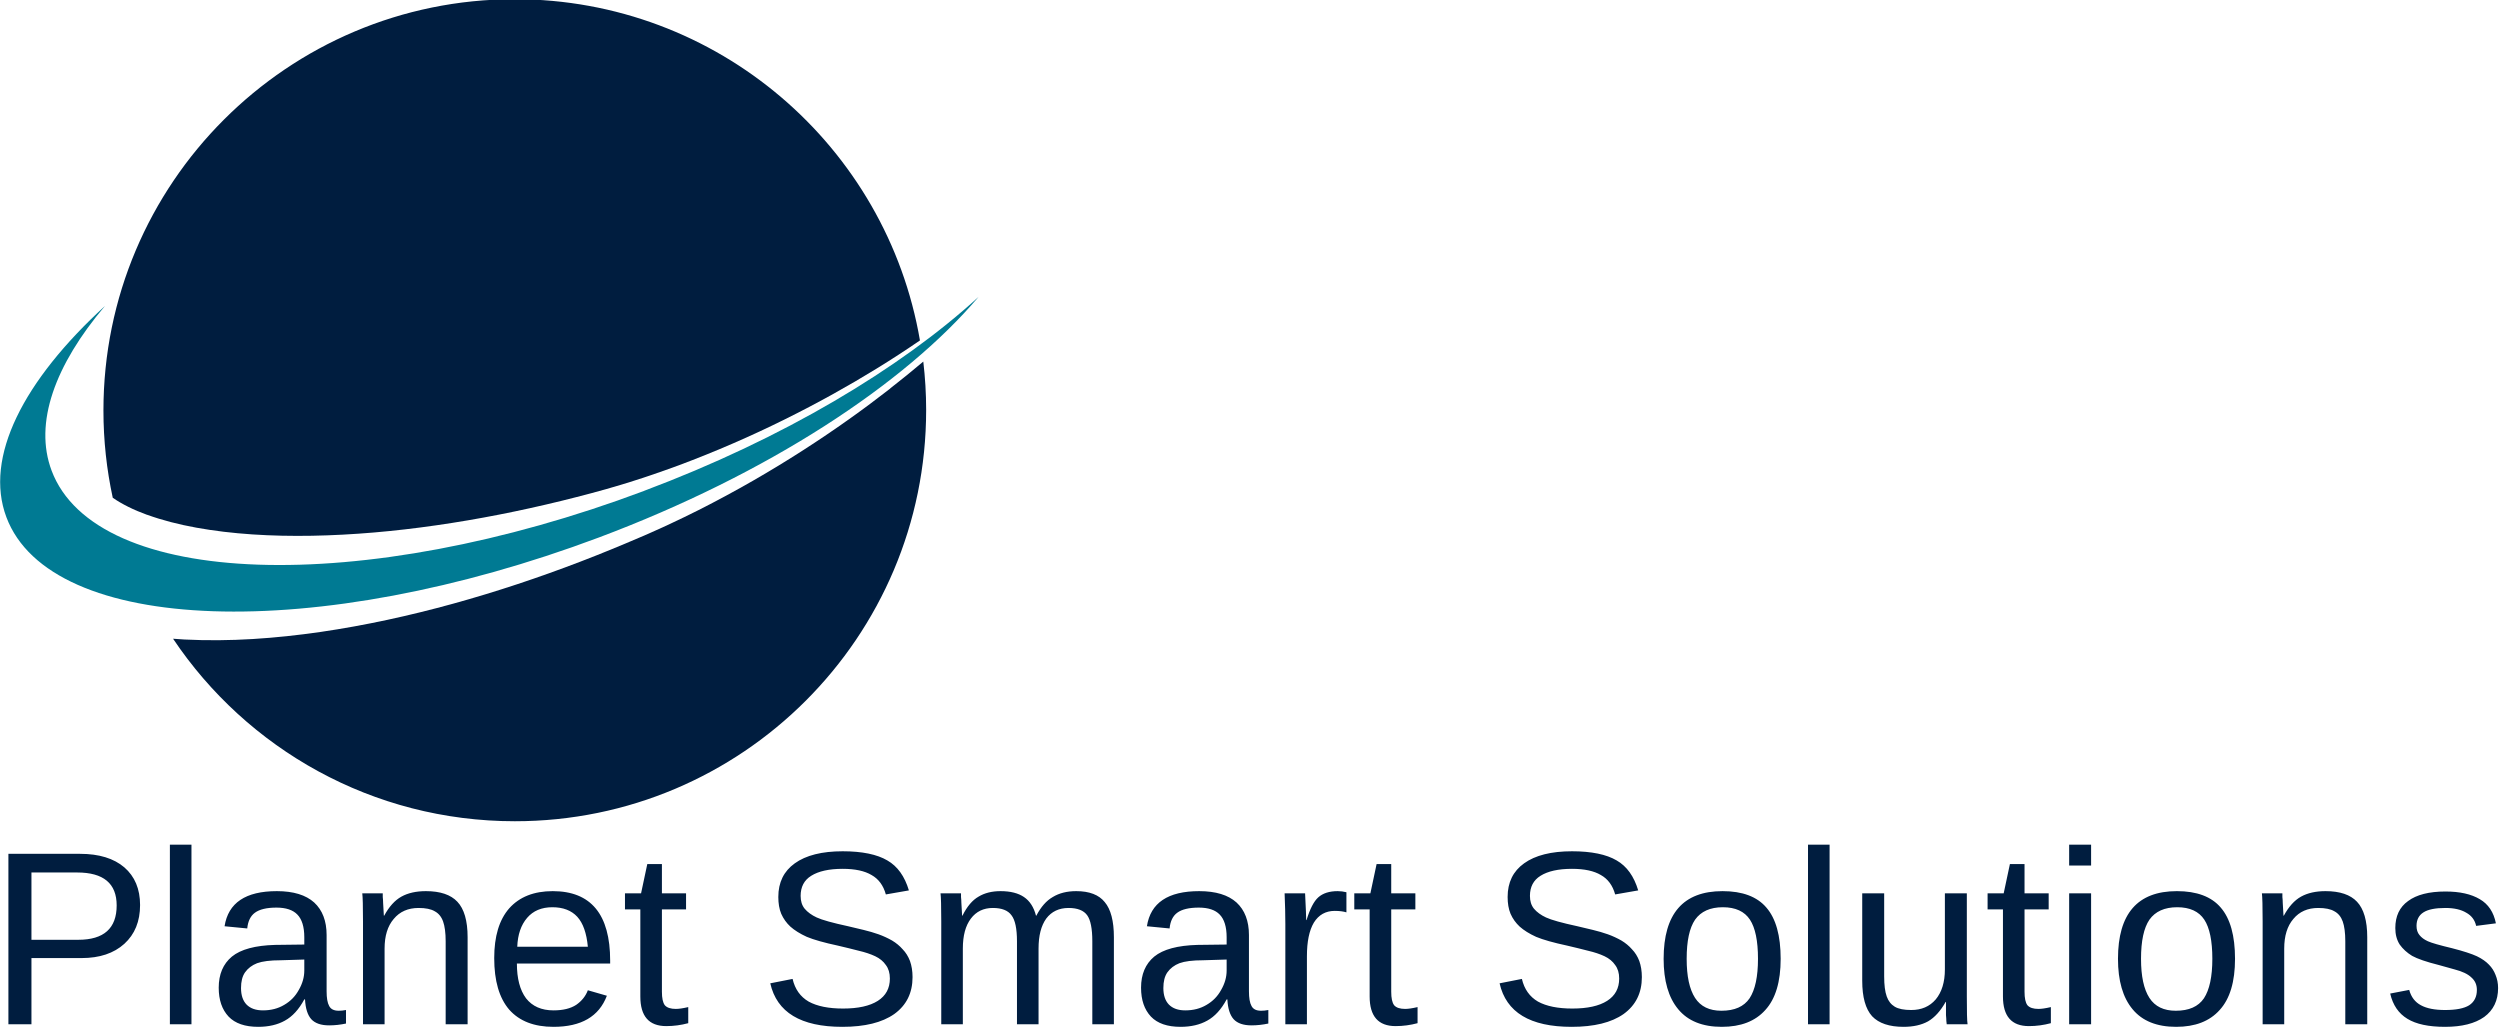
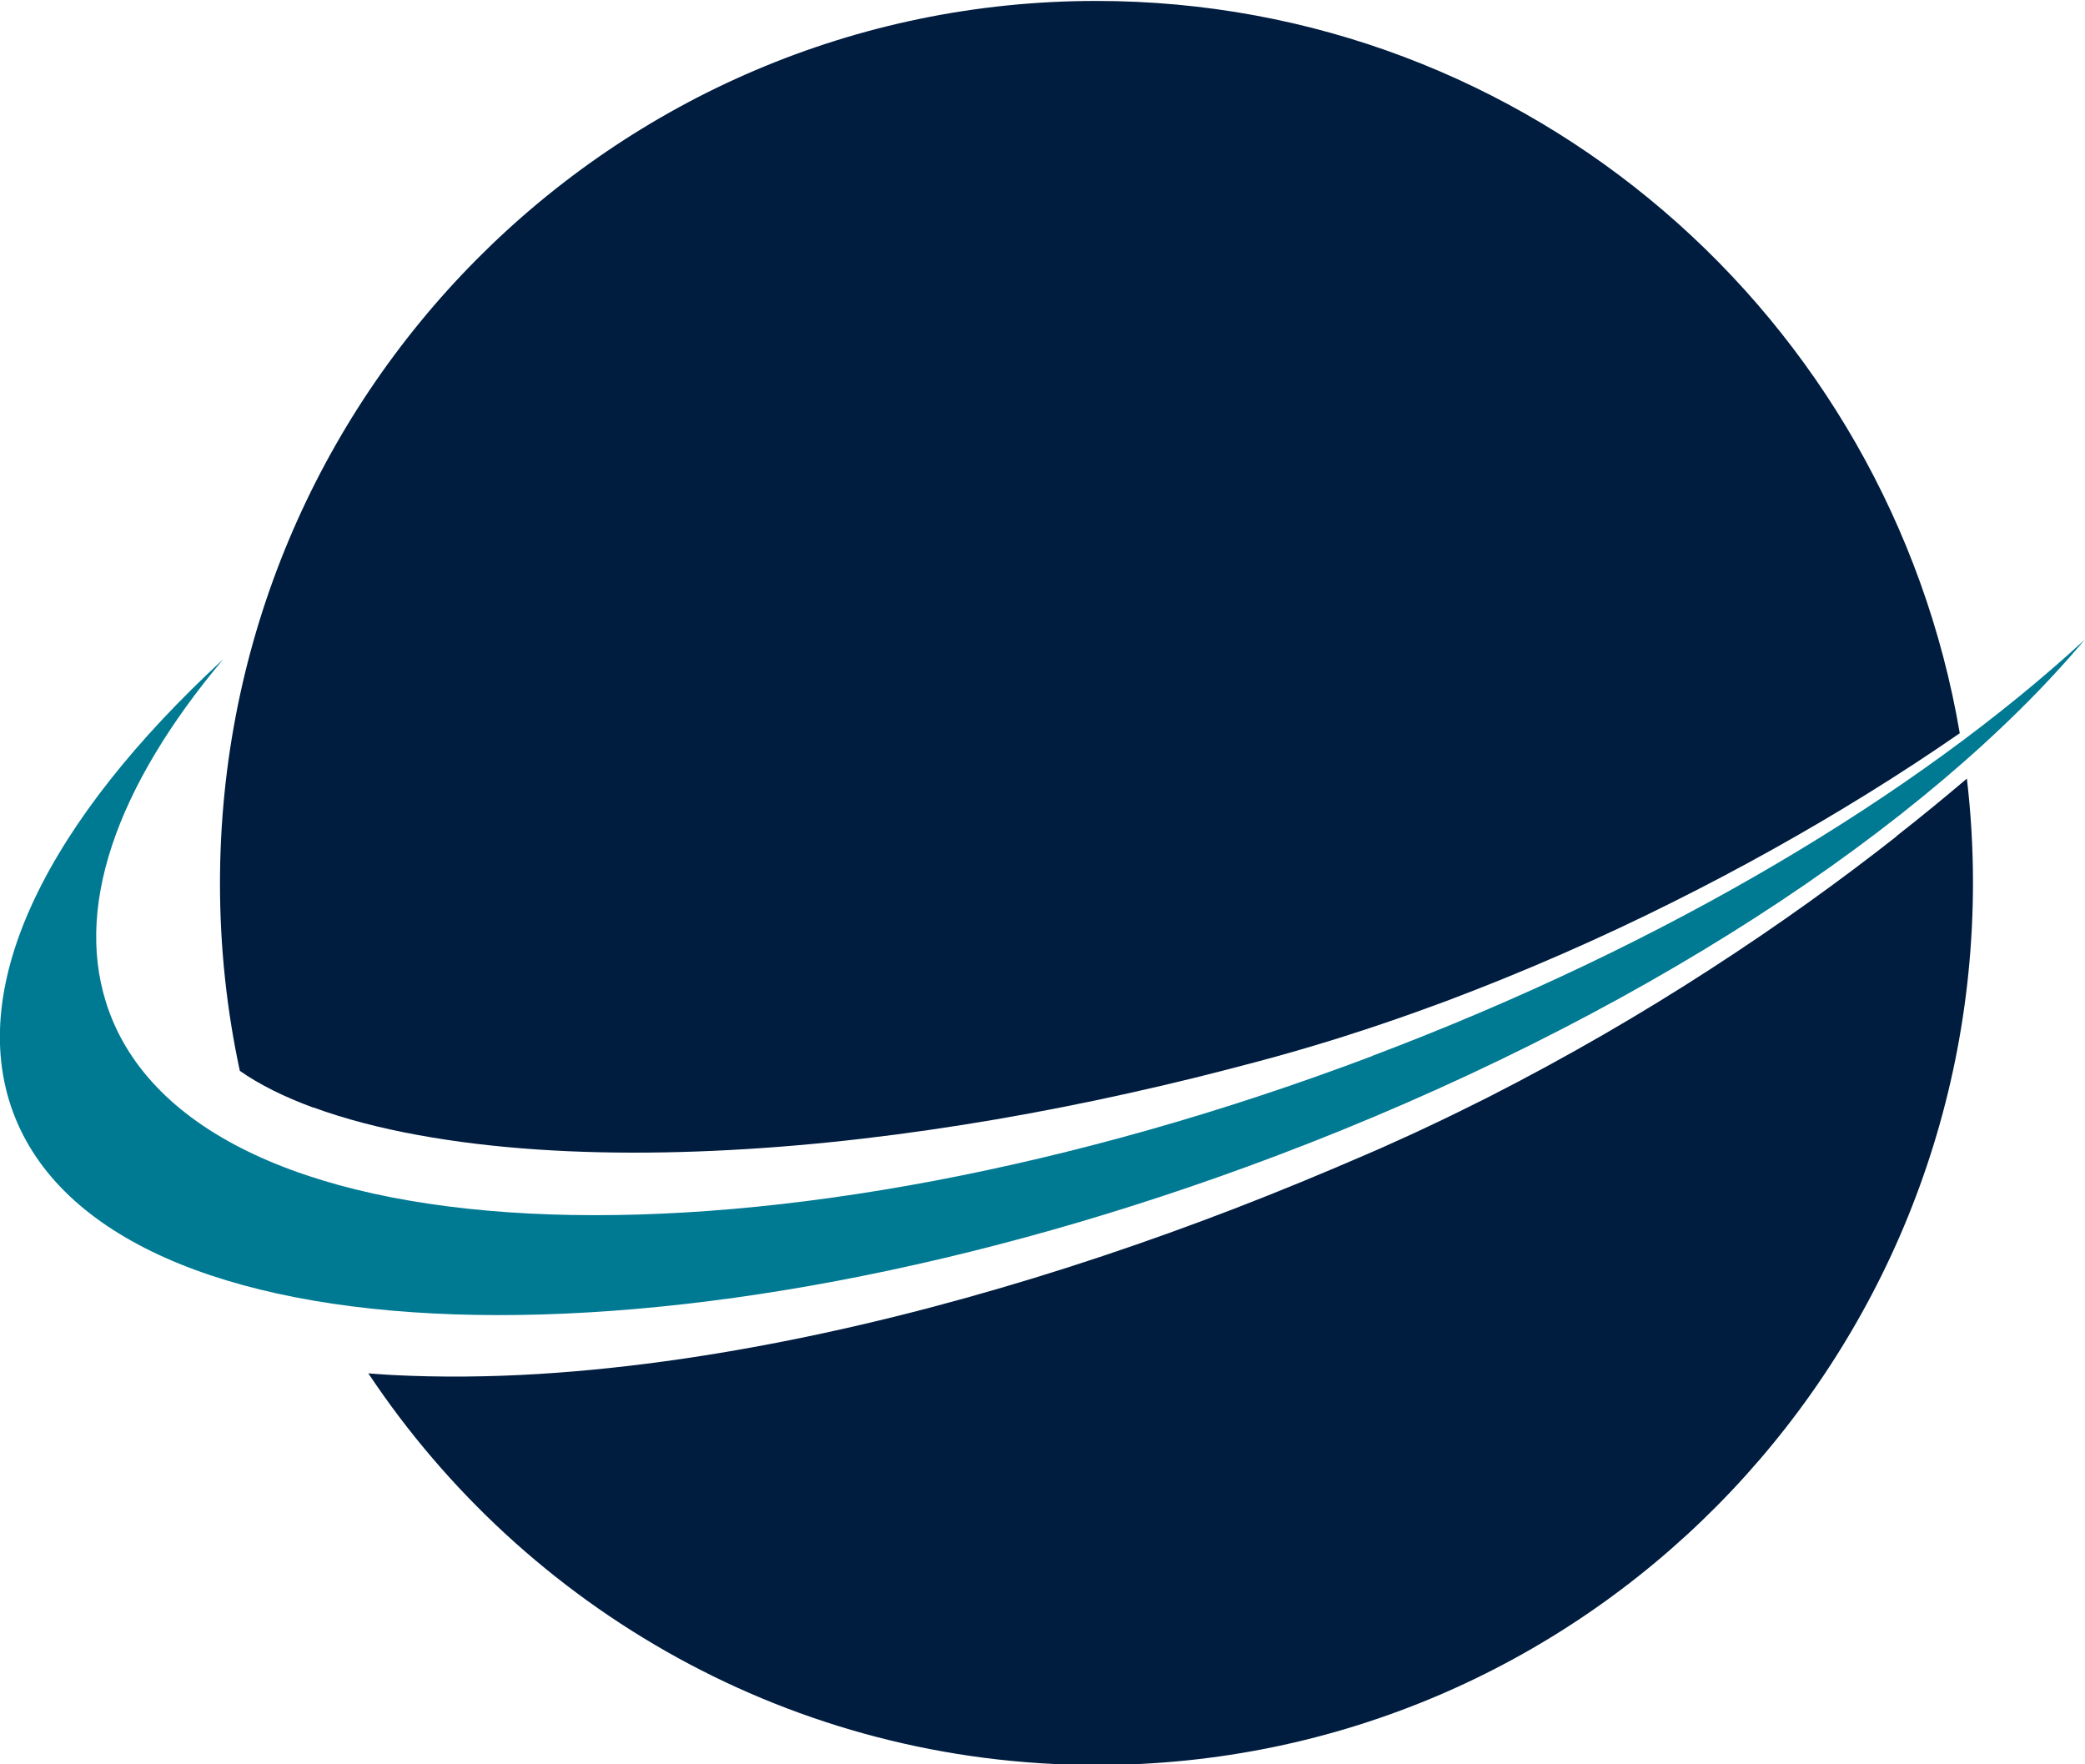
- <svg xmlns="http://www.w3.org/2000/svg" width="106.8mm" height="43.93mm" version="1.1" viewBox="0 0 106.8 43.93">
+ <svg xmlns="http://www.w3.org/2000/svg" width="41.28mm" height="34.92mm" version="1.1" viewBox="0 0 41.28 34.92">
  <defs>
    <clipPath id="clipPath3951">
      <path d="m0 500h500v-500h-500z" />
    </clipPath>
  </defs>
-   <g transform="translate(83.32,-117.7)">
-     <g transform="matrix(.3528 0 0 -.3528 -98.17 223.8)">
-       <g clip-path="url(#clipPath3951)">
-         <g transform="translate(120.1,241.3)">
-           <path d="m0 0c-34.29-12.87-66.42-11.78-71.76 2.452-2.16 5.752 0.393 12.77 6.465 19.94-9.886-9.053-14.66-18.33-11.94-25.58 5.34-14.23 37.47-15.32 71.76-2.452 20.43 7.667 37.01 18.56 45.96 29.13-9.49-8.69-23.69-17.18-40.48-23.48" style="fill:#007a93" />
+   <g transform="matrix(.9875 0 0 .9945 82.27 -117)" style="stroke-width:1.009">
+     <g transform="matrix(.3528 0 0 -.3528 -98.17 223.8)" style="stroke-width:1.009">
+       <g clip-path="url(#clipPath3951)" style="stroke-width:1.009">
+         <g transform="translate(120.1,241.3)" style="stroke-width:1.009">
+           <path d="m0 0c-34.29-12.87-66.42-11.78-71.76 2.452-2.16 5.752 0.393 12.77 6.465 19.94-9.886-9.053-14.66-18.33-11.94-25.58 5.34-14.23 37.47-15.32 71.76-2.452 20.43 7.667 37.01 18.56 45.96 29.13-9.49-8.69-23.69-17.18-40.48-23.48" style="fill:#007a93;stroke-width:1.009" />
        </g>
-         <g transform="translate(59.92,238.4)">
-           <path d="m0 0c1.786-0.65 3.807-1.172 5.956-1.559 4.304-0.783 9.088-1.065 14-0.978 4.92 0.089 9.992 0.536 15.05 1.267 5.065 0.725 10.12 1.731 15.07 2.939 2.467 0.612 4.931 1.248 7.31 1.973l0.911 0.277 0.868 0.279c0.578 0.187 1.154 0.365 1.735 0.57 1.163 0.389 2.309 0.803 3.447 1.219 4.536 1.694 8.853 3.582 12.86 5.572 4.01 1.984 7.716 4.058 11.06 6.113 1.889 1.158 3.655 2.313 5.3 3.442-4.021 23.47-24.46 41.32-49.07 41.32-27.5 0-49.8-22.29-49.8-49.8 0-3.627 0.391-7.163 1.128-10.57 1.089-0.76 2.529-1.478 4.176-2.074" style="fill:#001d3f" />
+         <g transform="translate(59.92,238.4)" style="stroke-width:1.009">
+           <path d="m0 0c1.786-0.65 3.807-1.172 5.956-1.559 4.304-0.783 9.088-1.065 14-0.978 4.92 0.089 9.992 0.536 15.05 1.267 5.065 0.725 10.12 1.731 15.07 2.939 2.467 0.612 4.931 1.248 7.31 1.973l0.911 0.277 0.868 0.279c0.578 0.187 1.154 0.365 1.735 0.57 1.163 0.389 2.309 0.803 3.447 1.219 4.536 1.694 8.853 3.582 12.86 5.572 4.01 1.984 7.716 4.058 11.06 6.113 1.889 1.158 3.655 2.313 5.3 3.442-4.021 23.47-24.46 41.32-49.07 41.32-27.5 0-49.8-22.29-49.8-49.8 0-3.627 0.391-7.163 1.128-10.57 1.089-0.76 2.529-1.478 4.176-2.074" style="fill:#001d3f;stroke-width:1.009" />
        </g>
-         <g transform="translate(149.9,253.7)">
-           <path d="m0 0c-3.158-2.467-6.697-5.001-10.58-7.493-3.878-2.497-8.104-4.94-12.63-7.23-1.134-0.564-2.282-1.13-3.453-1.673-0.578-0.279-1.183-0.544-1.784-0.815l-0.905-0.405-0.88-0.379c-2.4-1.031-4.826-2.03-7.313-2.983-4.967-1.904-10.12-3.629-15.38-5.08-5.263-1.454-10.64-2.634-16.08-3.428-5.436-0.784-10.93-1.195-16.47-0.914-0.458 0.023-0.918 0.06-1.377 0.094 8.935-13.33 24.14-22.1 41.39-22.1 27.5 0 49.8 22.29 49.8 49.8 0 1.983-0.12 3.938-0.346 5.861-1.256-1.062-2.587-2.147-3.999-3.245" style="fill:#001d3f" />
+         <g transform="translate(149.9,253.7)" style="stroke-width:1.009">
+           <path d="m0 0c-3.158-2.467-6.697-5.001-10.58-7.493-3.878-2.497-8.104-4.94-12.63-7.23-1.134-0.564-2.282-1.13-3.453-1.673-0.578-0.279-1.183-0.544-1.784-0.815l-0.905-0.405-0.88-0.379c-2.4-1.031-4.826-2.03-7.313-2.983-4.967-1.904-10.12-3.629-15.38-5.08-5.263-1.454-10.64-2.634-16.08-3.428-5.436-0.784-10.93-1.195-16.47-0.914-0.458 0.023-0.918 0.06-1.377 0.094 8.935-13.33 24.14-22.1 41.39-22.1 27.5 0 49.8 22.29 49.8 49.8 0 1.983-0.12 3.938-0.346 5.861-1.256-1.062-2.587-2.147-3.999-3.245" style="fill:#001d3f;stroke-width:1.009" />
        </g>
      </g>
    </g>
-     <text x="-83.835" y="161.458" style="fill:#001d3f;font-family:'Britannic Bold';font-size:10.58px;letter-spacing:0px;line-height:1.25;stroke-width:.265;word-spacing:0px" xml:space="preserve">
-       <tspan x="-83.835" y="161.458" style="fill:#001d3f;font-family:Arial;stroke-width:.265">Planet Smart Solutions</tspan>
-     </text>
  </g>
</svg>
